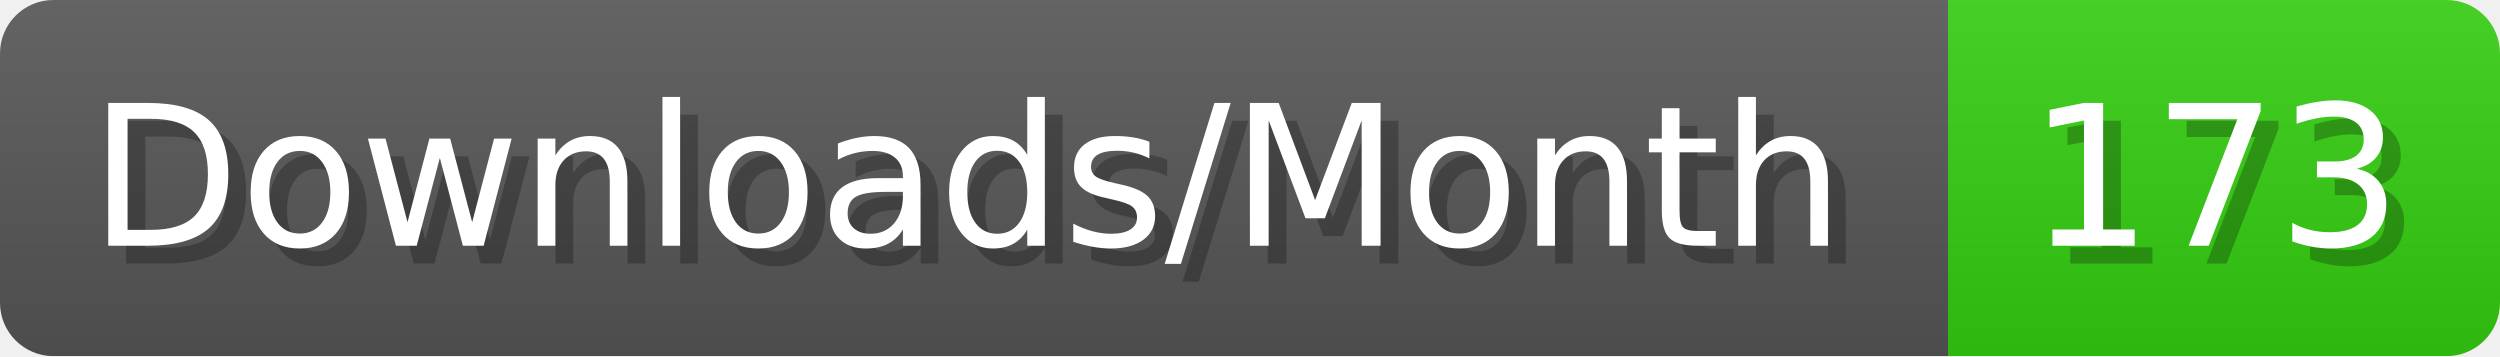
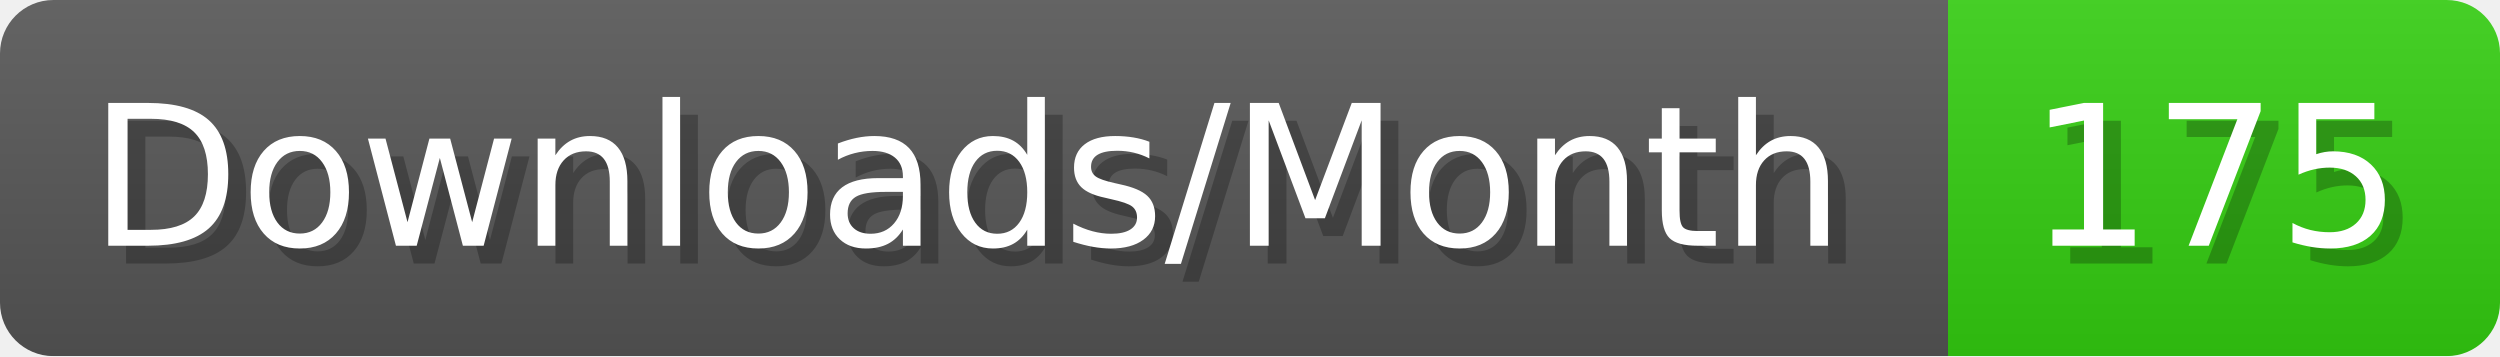
- <svg xmlns="http://www.w3.org/2000/svg" width="140.4" height="20" viewBox="0 0 1404 200" role="img" aria-label="Downloads/Month: 173">
+ <svg xmlns="http://www.w3.org/2000/svg" width="140.4" height="20" viewBox="0 0 1404 200" role="img" aria-label="Downloads/Month: 175">
  <linearGradient id="YlXUI" x2="0" y2="100%">
    <stop offset="0" stop-opacity=".1" stop-color="#EEE" />
    <stop offset="1" stop-opacity=".1" />
  </linearGradient>
  <mask id="JHhop">
    <rect width="1404" height="200" rx="30" fill="#FFF" />
  </mask>
  <g mask="url(#JHhop)">
    <rect width="1094" height="200" fill="#555" />
    <rect width="310" height="200" fill="#3C1" x="1094" />
    <rect width="1404" height="200" fill="url(#YlXUI)" />
  </g>
  <g aria-hidden="true" fill="#fff" text-anchor="start" font-family="Verdana,DejaVu Sans,sans-serif" font-size="110">
    <text x="60" y="148" textLength="994" fill="#000" opacity="0.25">Downloads/Month</text>
    <text x="50" y="138" textLength="994">Downloads/Month</text>
-     <text x="1149" y="148" textLength="210" fill="#000" opacity="0.25">173</text>
-     <text x="1139" y="138" textLength="210">173</text>
+     <text x="1149" y="148" textLength="210" fill="#000" opacity="0.25">175</text>
+     <text x="1139" y="138" textLength="210">175</text>
  </g>
</svg>
